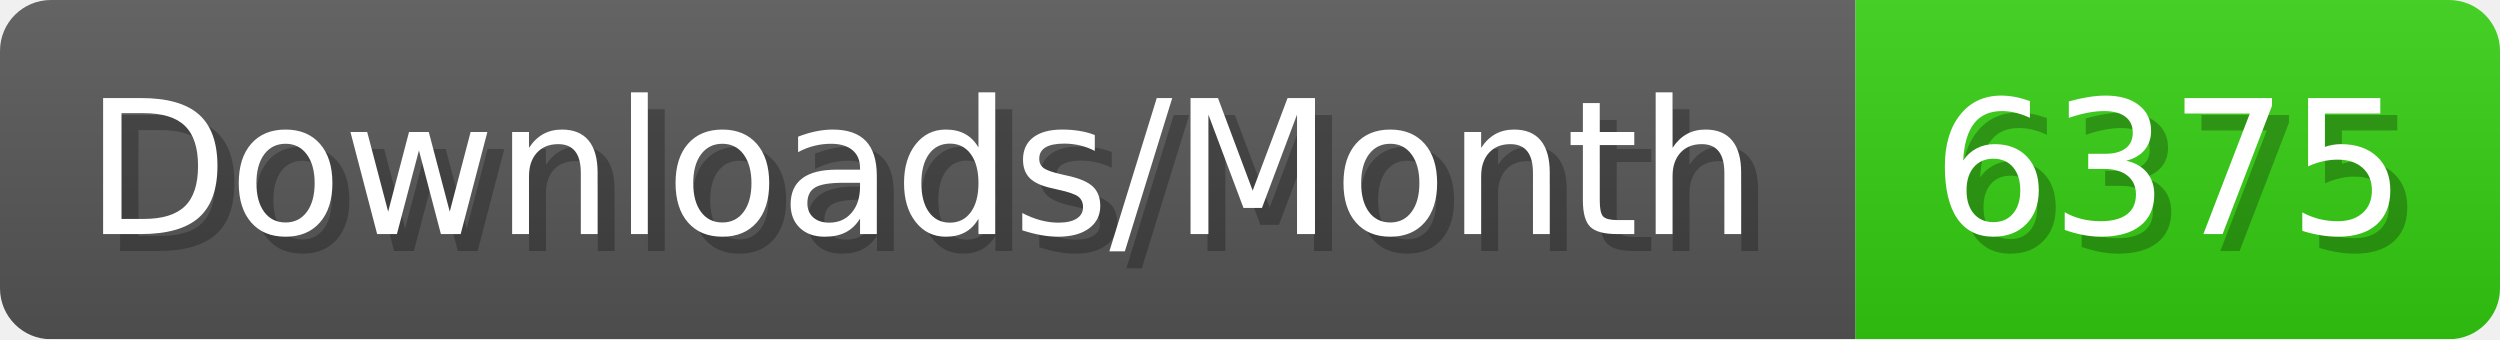
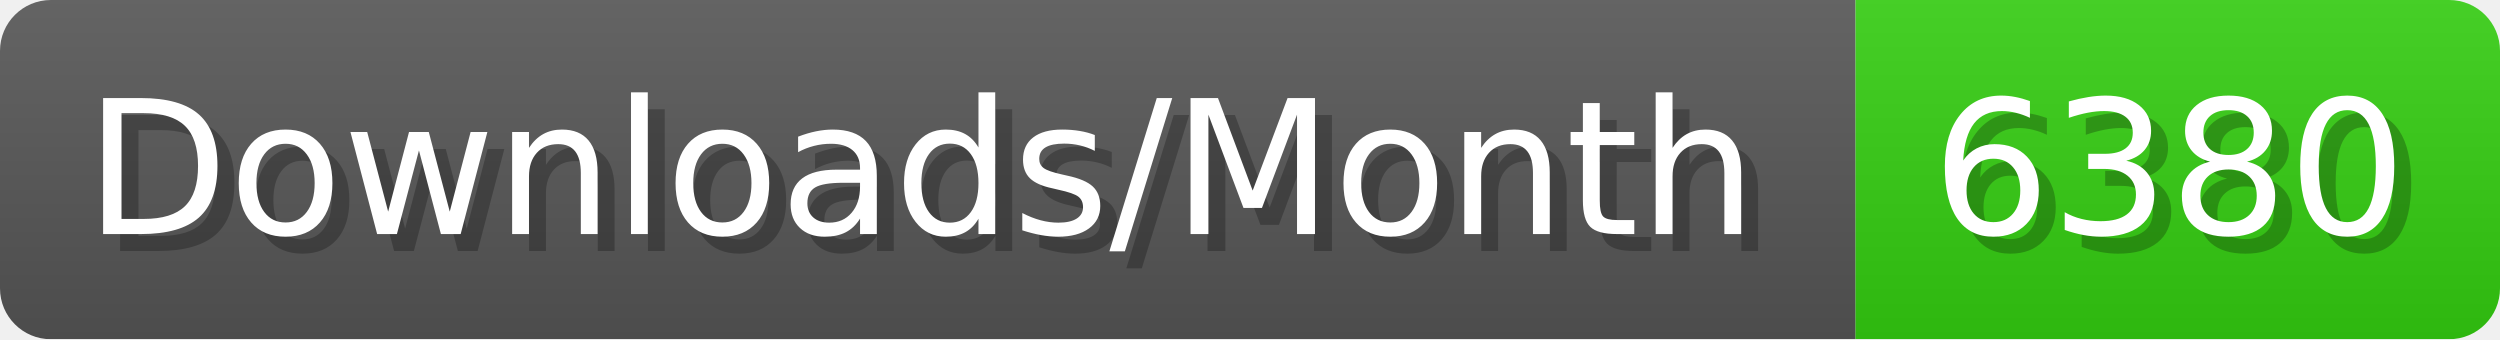
- <svg xmlns="http://www.w3.org/2000/svg" width="147.4" height="20" viewBox="0 0 1474 200" role="img" aria-label="Downloads/Month: 6375">
+ <svg xmlns="http://www.w3.org/2000/svg" width="147.4" height="20" viewBox="0 0 1474 200" role="img" aria-label="Downloads/Month: 6380">
  <linearGradient id="YlXUI" x2="0" y2="100%">
    <stop offset="0" stop-opacity=".1" stop-color="#EEE" />
    <stop offset="1" stop-opacity=".1" />
  </linearGradient>
  <mask id="JHhop">
    <rect width="1474" height="200" rx="30" fill="#FFF" />
  </mask>
  <g mask="url(#JHhop)">
    <rect width="1094" height="200" fill="#555" />
    <rect width="380" height="200" fill="#3C1" x="1094" />
    <rect width="1474" height="200" fill="url(#YlXUI)" />
  </g>
  <g aria-hidden="true" fill="#fff" text-anchor="start" font-family="Verdana,DejaVu Sans,sans-serif" font-size="110">
    <text x="60" y="148" textLength="994" fill="#000" opacity="0.25">Downloads/Month</text>
    <text x="50" y="138" textLength="994">Downloads/Month</text>
-     <text x="1149" y="148" textLength="280" fill="#000" opacity="0.25">6375</text>
-     <text x="1139" y="138" textLength="280">6375</text>
+     <text x="1149" y="148" textLength="280" fill="#000" opacity="0.25">6380</text>
+     <text x="1139" y="138" textLength="280">6380</text>
  </g>
</svg>
